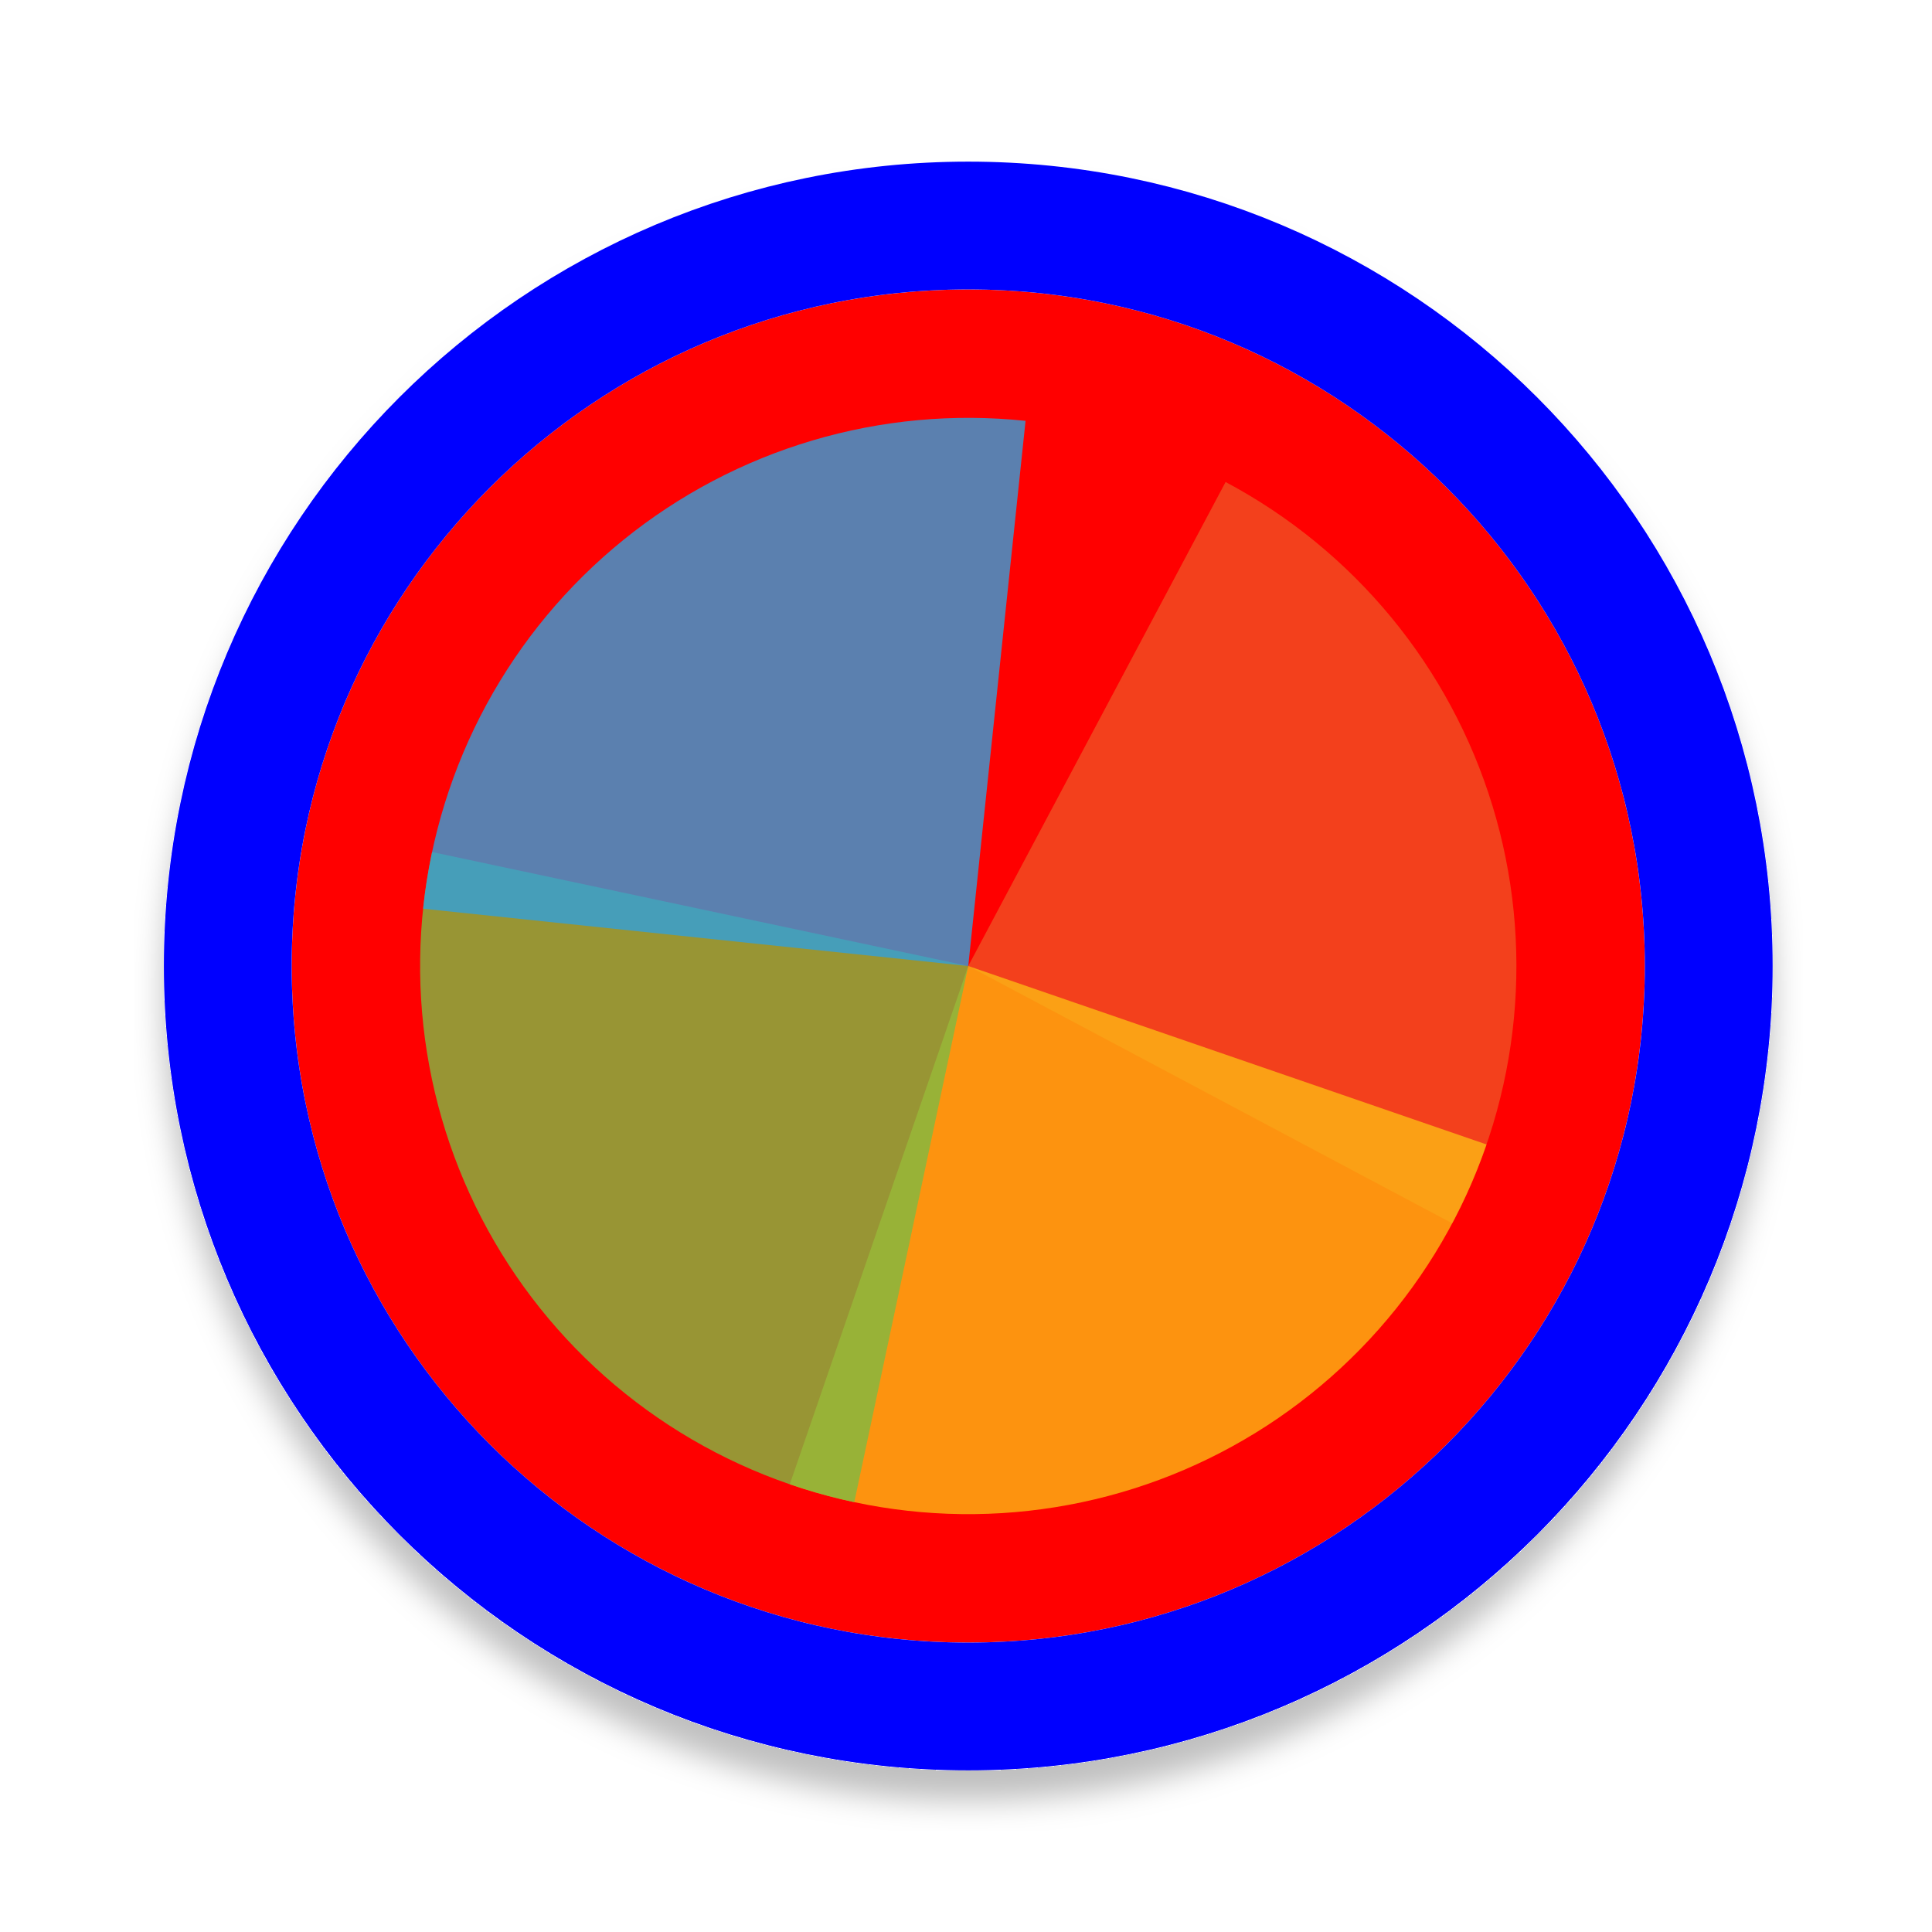
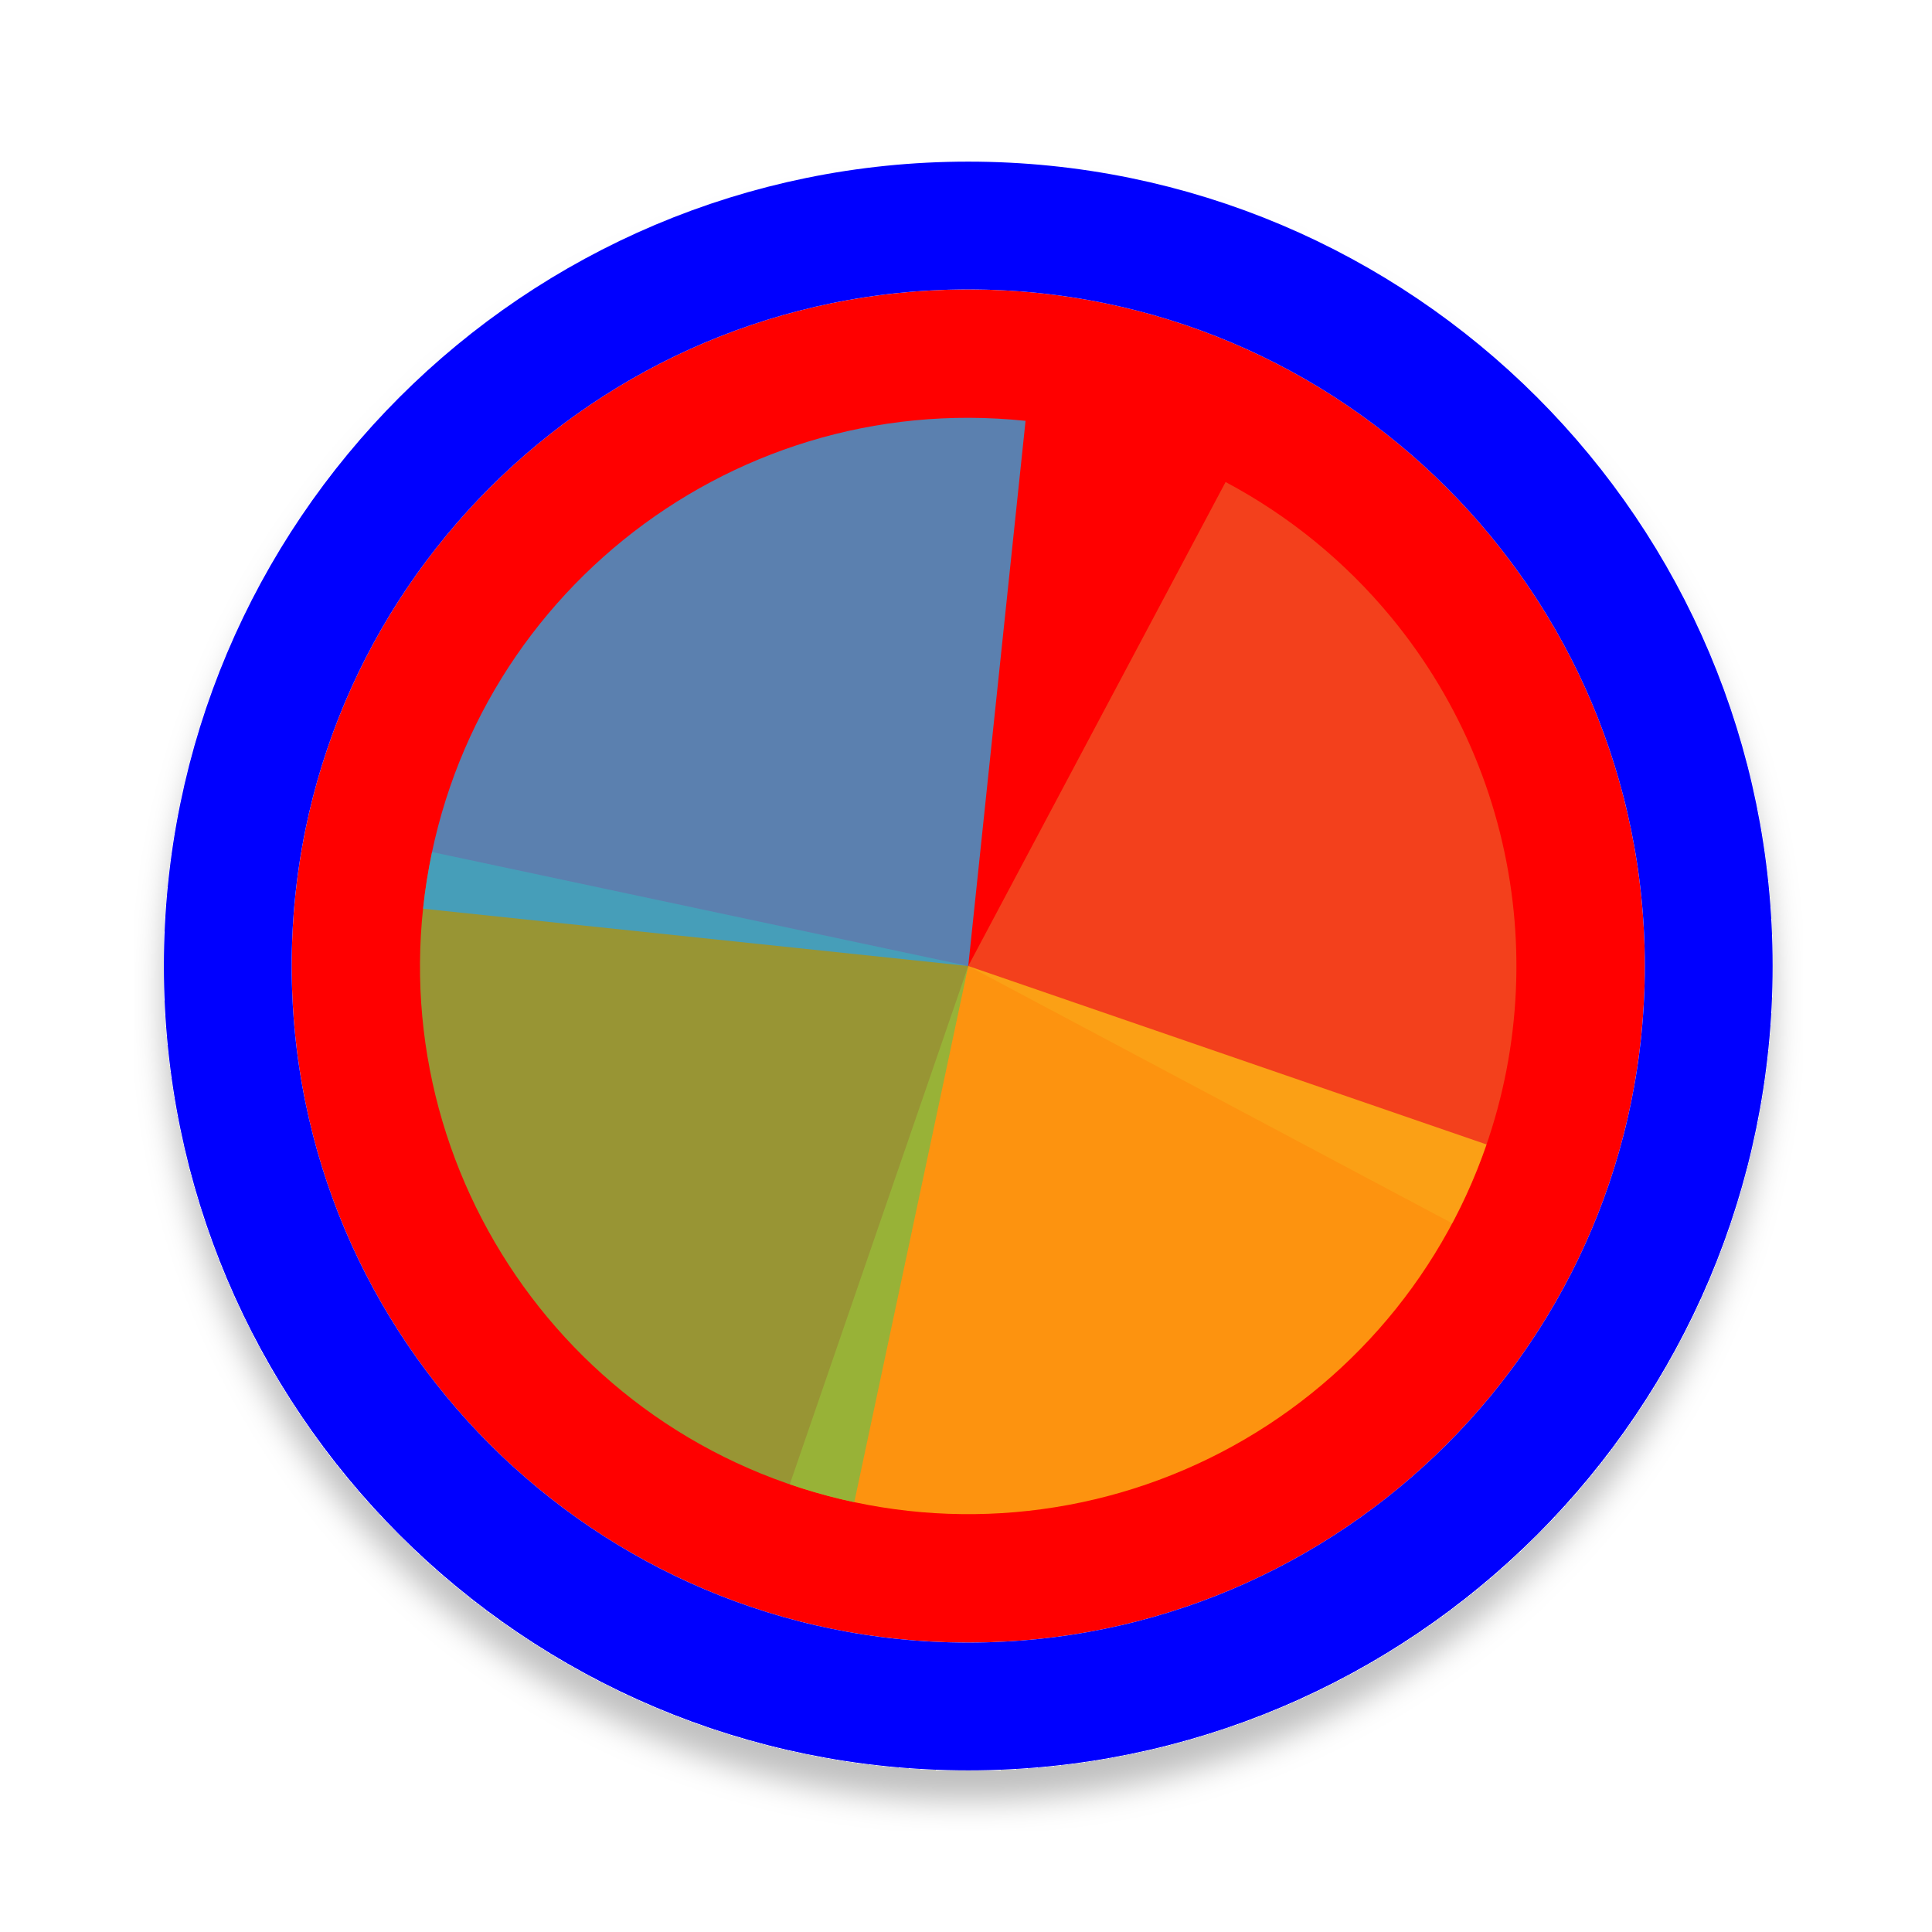
- <svg xmlns="http://www.w3.org/2000/svg" width="256" height="256" viewBox="0 0 257 256" fill="none">
-   <g filter="url(#filter0_d_3519_3234)">
-     <path d="M218.8 128C218.8 177.706 178.505 218 128.8 218C79.094 218 38.8 177.706 38.8 128C38.8 78.294 79.094 38 128.8 38C178.505 38 218.8 78.294 218.8 128Z" fill="#FF0000" />
-     <path d="M128.8 226.5C183.2 226.5 227.3 182.4 227.3 128C227.3 73.6 183.2 29.5 128.8 29.5C74.4 29.5 30.3 73.6 30.3 128C30.3 182.4 74.4 226.5 128.8 226.5Z" stroke="#0000FF" stroke-width="17" />
+ <svg xmlns="http://www.w3.org/2000/svg" width="256" height="256" fill="none" viewBox="0 0 257 256">
+   <g filter="url(#a)">
+     <path fill="red" d="M218.8 128c0 49.706-40.295 90-90 90-49.706 0-90-40.294-90-90s40.294-90 90-90c49.705 0 90 40.294 90 90" />
+     <path stroke="#00f" stroke-width="17" d="M128.8 226.5c54.4 0 98.5-44.1 98.5-98.5s-44.1-98.5-98.5-98.5S30.3 73.6 30.3 128s44.1 98.5 98.5 98.5Z" />
  </g>
-   <path d="M163.032 63.618L128.8 128L193.181 162.232C197.677 153.778 200.463 144.52 201.381 134.989C202.299 125.457 201.33 115.838 198.53 106.681C195.731 97.524 191.155 89.008 185.064 81.619C178.973 74.231 171.487 68.114 163.032 63.618Z" fill="#F05024" fill-opacity="0.8" />
-   <path d="M105.061 196.944L128.8 128L197.744 151.739C194.626 160.793 189.756 169.144 183.411 176.316C177.066 183.488 169.371 189.34 160.764 193.537C152.158 197.735 142.809 200.196 133.251 200.781C123.694 201.365 114.114 200.062 105.061 196.944Z" fill="#FCB813" fill-opacity="0.8" />
-   <path d="M113.64 199.323L128.8 128L57.477 112.84C55.486 122.206 55.359 131.873 57.104 141.288C58.849 150.703 62.431 159.683 67.647 167.713C72.862 175.744 79.608 182.669 87.499 188.092C95.391 193.516 104.273 197.332 113.64 199.323Z" fill="#7EBA41" fill-opacity="0.8" />
-   <path d="M136.422 55.483L128.8 128L56.282 120.378C57.283 110.855 60.15 101.622 64.719 93.207C69.288 84.792 75.47 77.359 82.912 71.333C90.353 65.307 98.909 60.806 108.09 58.086C117.271 55.367 126.898 54.482 136.422 55.483Z" fill="#32A0DA" fill-opacity="0.8" />
+   <path fill="#f05024" fill-opacity=".8" d="M163.032 63.619 128.8 128l64.381 34.232a72.91 72.91 0 0 0-8.117-80.613 72.9 72.9 0 0 0-22.032-18" />
+   <path fill="#fcb813" fill-opacity=".8" d="M105.061 196.944 128.8 128l68.944 23.739a72.93 72.93 0 0 1-36.98 41.798 72.9 72.9 0 0 1-55.703 3.407" />
+   <path fill="#7eba41" fill-opacity=".8" d="M113.64 199.323 128.8 128l-71.324-15.16a72.913 72.913 0 0 0 56.164 86.483" />
+   <path fill="#32a0da" fill-opacity=".8" d="M136.422 55.483 128.8 128l-72.518-7.622a72.914 72.914 0 0 1 80.14-64.895" />
  <defs>
-     <filter id="filter0_d_3519_3234" x="17.8" y="21" width="222" height="222" filterUnits="userSpaceOnUse" color-interpolation-filters="sRGB">
+     <filter id="a" width="222" height="222" x="17.8" y="21" color-interpolation-filters="sRGB" filterUnits="userSpaceOnUse">
      <feFlood flood-opacity="0" result="BackgroundImageFix" />
-       <feColorMatrix in="SourceAlpha" type="matrix" values="0 0 0 0 0 0 0 0 0 0 0 0 0 0 0 0 0 0 127 0" result="hardAlpha" />
+       <feColorMatrix in="SourceAlpha" result="hardAlpha" values="0 0 0 0 0 0 0 0 0 0 0 0 0 0 0 0 0 0 127 0" />
      <feOffset dy="4" />
      <feGaussianBlur stdDeviation="2" />
      <feComposite in2="hardAlpha" operator="out" />
-       <feColorMatrix type="matrix" values="0 0 0 0 0 0 0 0 0 0 0 0 0 0 0 0 0 0 0.25 0" />
-       <feBlend mode="normal" in2="BackgroundImageFix" result="effect1_dropShadow_3519_3234" />
-       <feBlend mode="normal" in="SourceGraphic" in2="effect1_dropShadow_3519_3234" result="shape" />
+       <feColorMatrix values="0 0 0 0 0 0 0 0 0 0 0 0 0 0 0 0 0 0 0.25 0" />
+       <feBlend in2="BackgroundImageFix" result="effect1_dropShadow_3519_3234" />
+       <feBlend in="SourceGraphic" in2="effect1_dropShadow_3519_3234" result="shape" />
    </filter>
  </defs>
</svg>
